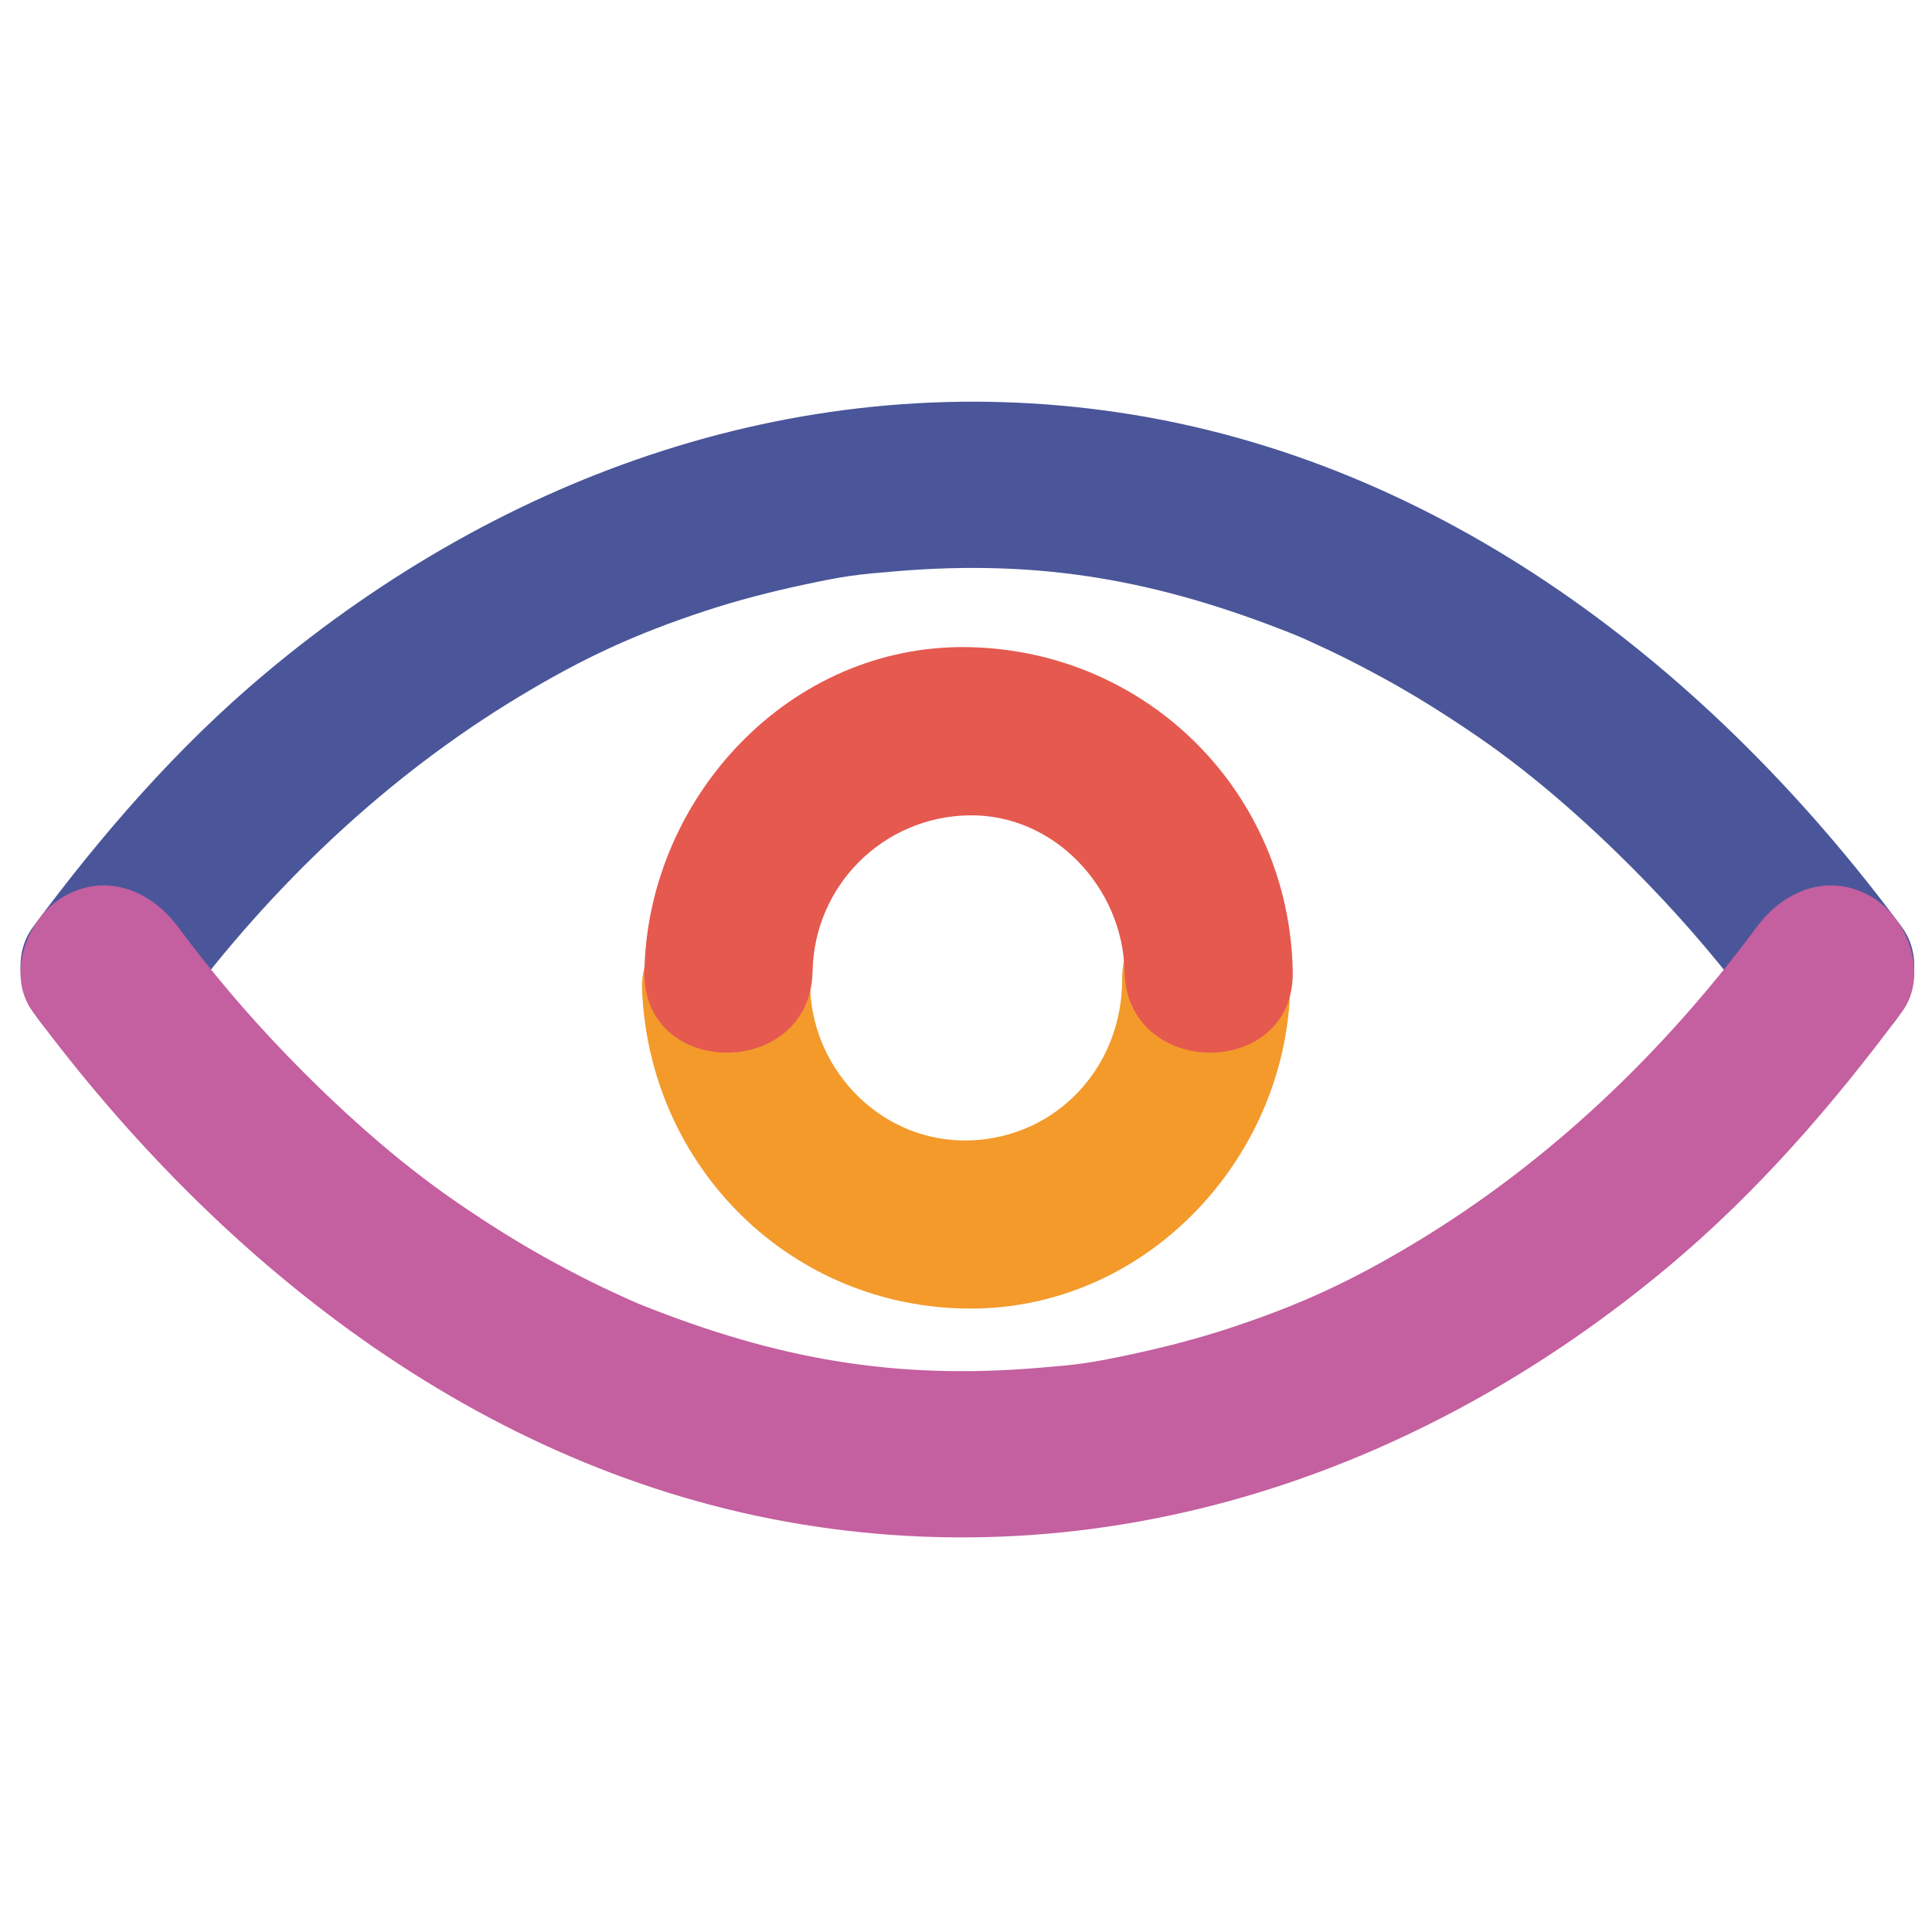
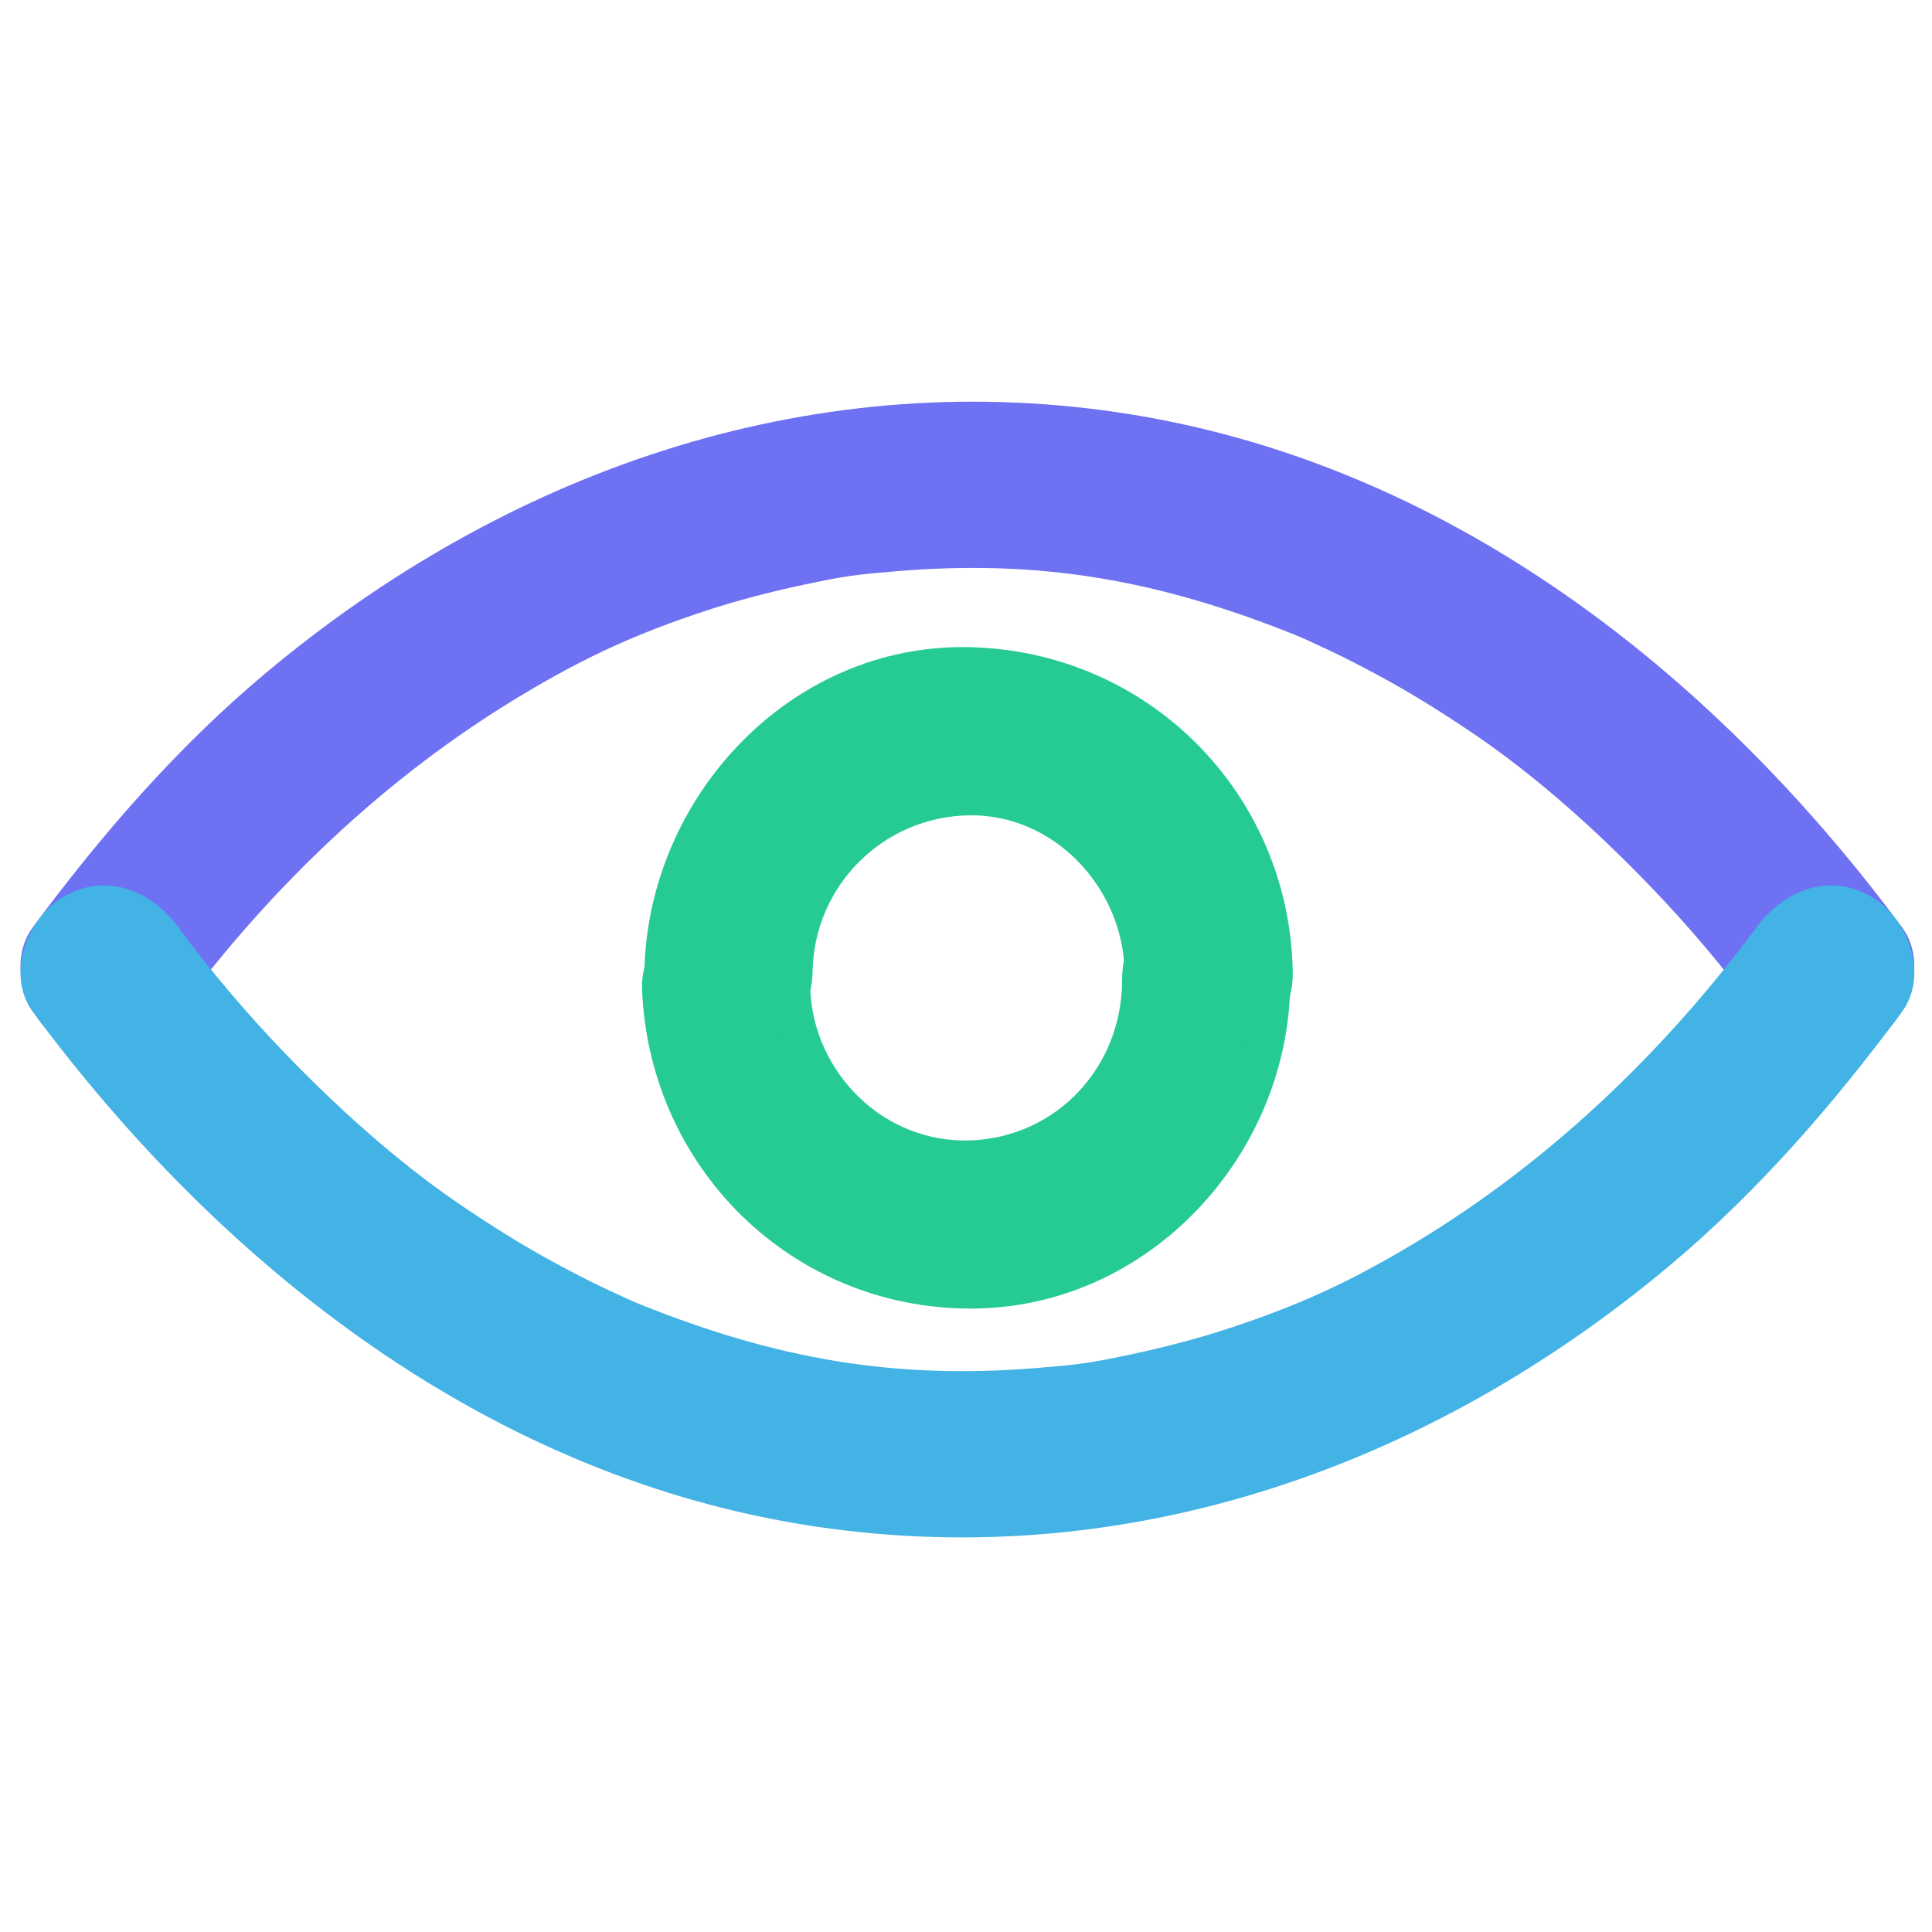
- <svg xmlns="http://www.w3.org/2000/svg" width="800px" height="800px" viewBox="0 0 1024 1024" class="icon" version="1.1">
-   <path d="M94.433 536.378c49.818-67.226 110.761-124.854 180.172-166.808 35.333-21.356 62.64-33.686 99.016-45.698 17.076-5.638 34.511-10.135 52.088-13.898 23.033-4.932 28.596-5.483 49.577-7.228 76.233-6.333 138.449 4.648 210.869 33.643 3.581 1.435 10.361 4.513 18.987 8.594 8.488 4.013 16.816 8.358 25.086 12.801 18.349 9.861 36.004 20.974 53.173 32.756 31.245 21.442 62.37 49.184 91.227 79.147 20.218 20.991 39.395 43.706 56.427 66.689 14.436 19.479 38.301 29.282 60.985 15.991 19.248-11.276 30.491-41.417 15.991-60.984-101.194-136.555-243.302-247.3-415.205-272.778-165.834-24.575-325.153 31.855-452.148 138.262-46.849 39.252-86.915 85.525-123.221 134.518-14.5 19.567-3.258 49.708 15.991 60.984 22.685 13.291 46.549 3.488 60.985-15.991z" fill="#4A5699" />
-   <path d="M931.055 491.378c-49.817 67.228-110.761 124.856-180.173 166.811-35.332 21.354-62.639 33.684-99.015 45.694-17.076 5.641-34.512 10.137-52.09 13.902-23.032 4.931-28.593 5.48-49.576 7.225-76.233 6.336-138.449-4.648-210.869-33.642-3.582-1.436-10.362-4.514-18.987-8.595-8.488-4.015-16.816-8.357-25.087-12.801-18.348-9.862-36.003-20.974-53.172-32.755-31.245-21.443-62.37-49.184-91.227-79.149-20.218-20.99-39.395-43.705-56.427-66.69-14.436-19.479-38.3-29.279-60.985-15.991-19.249 11.276-30.491 41.419-15.991 60.984C118.65 672.929 260.76 783.677 432.661 809.15c165.834 24.578 325.152-31.854 452.148-138.259 46.85-39.256 86.915-85.528 123.222-134.521 14.5-19.564 3.257-49.708-15.991-60.984-22.685-13.287-46.55-3.487-60.985 15.992z" fill="#C45FA0" />
-   <path d="M594.746 519.234c0.03 46.266-34.587 83.401-80.113 85.188-46.243 1.814-83.453-35.93-85.188-80.11-0.953-24.271-19.555-44.574-44.574-44.574-23.577 0-45.527 20.281-44.573 44.574 3.705 94.378 79.154 169.32 174.334 169.258 94.457-0.063 169.321-81.897 169.261-174.335-0.039-57.486-89.184-57.49-89.147-0.001z" fill="#F39A2B" />
-   <path d="M430.688 514.818c0.876-45.416 37.262-81.797 82.677-82.672 45.438-0.875 81.824 38.571 82.673 82.672 1.105 57.413 90.256 57.521 89.147 0-1.827-94.791-77.028-169.994-171.82-171.82-94.787-1.827-170.049 79.785-171.824 171.82-1.108 57.522 88.04 57.413 89.147 0z" fill="#E5594F" />
+ <svg xmlns="http://www.w3.org/2000/svg" width="800px" height="800px" viewBox="0 0 1024 1024" class="icon" version="1.1" fill="#000000">
+   <g id="SVGRepo_bgCarrier" stroke-width="0" />
+   <g id="SVGRepo_tracerCarrier" stroke-linecap="round" stroke-linejoin="round" />
+   <g id="SVGRepo_iconCarrier">
+     <path d="M94.433 536.378c49.818-67.226 110.761-124.854 180.172-166.808 35.333-21.356 62.64-33.686 99.016-45.698 17.076-5.638 34.511-10.135 52.088-13.898 23.033-4.932 28.596-5.483 49.577-7.228 76.233-6.333 138.449 4.648 210.869 33.643 3.581 1.435 10.361 4.513 18.987 8.594 8.488 4.013 16.816 8.358 25.086 12.801 18.349 9.861 36.004 20.974 53.173 32.756 31.245 21.442 62.37 49.184 91.227 79.147 20.218 20.991 39.395 43.706 56.427 66.689 14.436 19.479 38.301 29.282 60.985 15.991 19.248-11.276 30.491-41.417 15.991-60.984-101.194-136.555-243.302-247.3-415.205-272.778-165.834-24.575-325.153 31.855-452.148 138.262-46.849 39.252-86.915 85.525-123.221 134.518-14.5 19.567-3.258 49.708 15.991 60.984 22.685 13.291 46.549 3.488 60.985-15.991z" fill="#6e71f2" />
+     <path d="M931.055 491.378c-49.817 67.228-110.761 124.856-180.173 166.811-35.332 21.354-62.639 33.684-99.015 45.694-17.076 5.641-34.512 10.137-52.09 13.902-23.032 4.931-28.593 5.48-49.576 7.225-76.233 6.336-138.449-4.648-210.869-33.642-3.582-1.436-10.362-4.514-18.987-8.595-8.488-4.015-16.816-8.357-25.087-12.801-18.348-9.862-36.003-20.974-53.172-32.755-31.245-21.443-62.37-49.184-91.227-79.149-20.218-20.99-39.395-43.705-56.427-66.69-14.436-19.479-38.3-29.279-60.985-15.991-19.249 11.276-30.491 41.419-15.991 60.984C118.65 672.929 260.76 783.677 432.661 809.15c165.834 24.578 325.152-31.854 452.148-138.259 46.85-39.256 86.915-85.528 123.222-134.521 14.5-19.564 3.257-49.708-15.991-60.984-22.685-13.287-46.55-3.487-60.985 15.992z" fill="#43b2e5" />
+     <path d="M594.746 519.234c0.03 46.266-34.587 83.401-80.113 85.188-46.243 1.814-83.453-35.93-85.188-80.11-0.953-24.271-19.555-44.574-44.574-44.574-23.577 0-45.527 20.281-44.573 44.574 3.705 94.378 79.154 169.32 174.334 169.258 94.457-0.063 169.321-81.897 169.261-174.335-0.039-57.486-89.184-57.49-89.147-0.001z" fill="#25cb93" />
+     <path d="M430.688 514.818c0.876-45.416 37.262-81.797 82.677-82.672 45.438-0.875 81.824 38.571 82.673 82.672 1.105 57.413 90.256 57.521 89.147 0-1.827-94.791-77.028-169.994-171.82-171.82-94.787-1.827-170.049 79.785-171.824 171.82-1.108 57.522 88.04 57.413 89.147 0z" fill="#25cb93" />
+   </g>
</svg>
